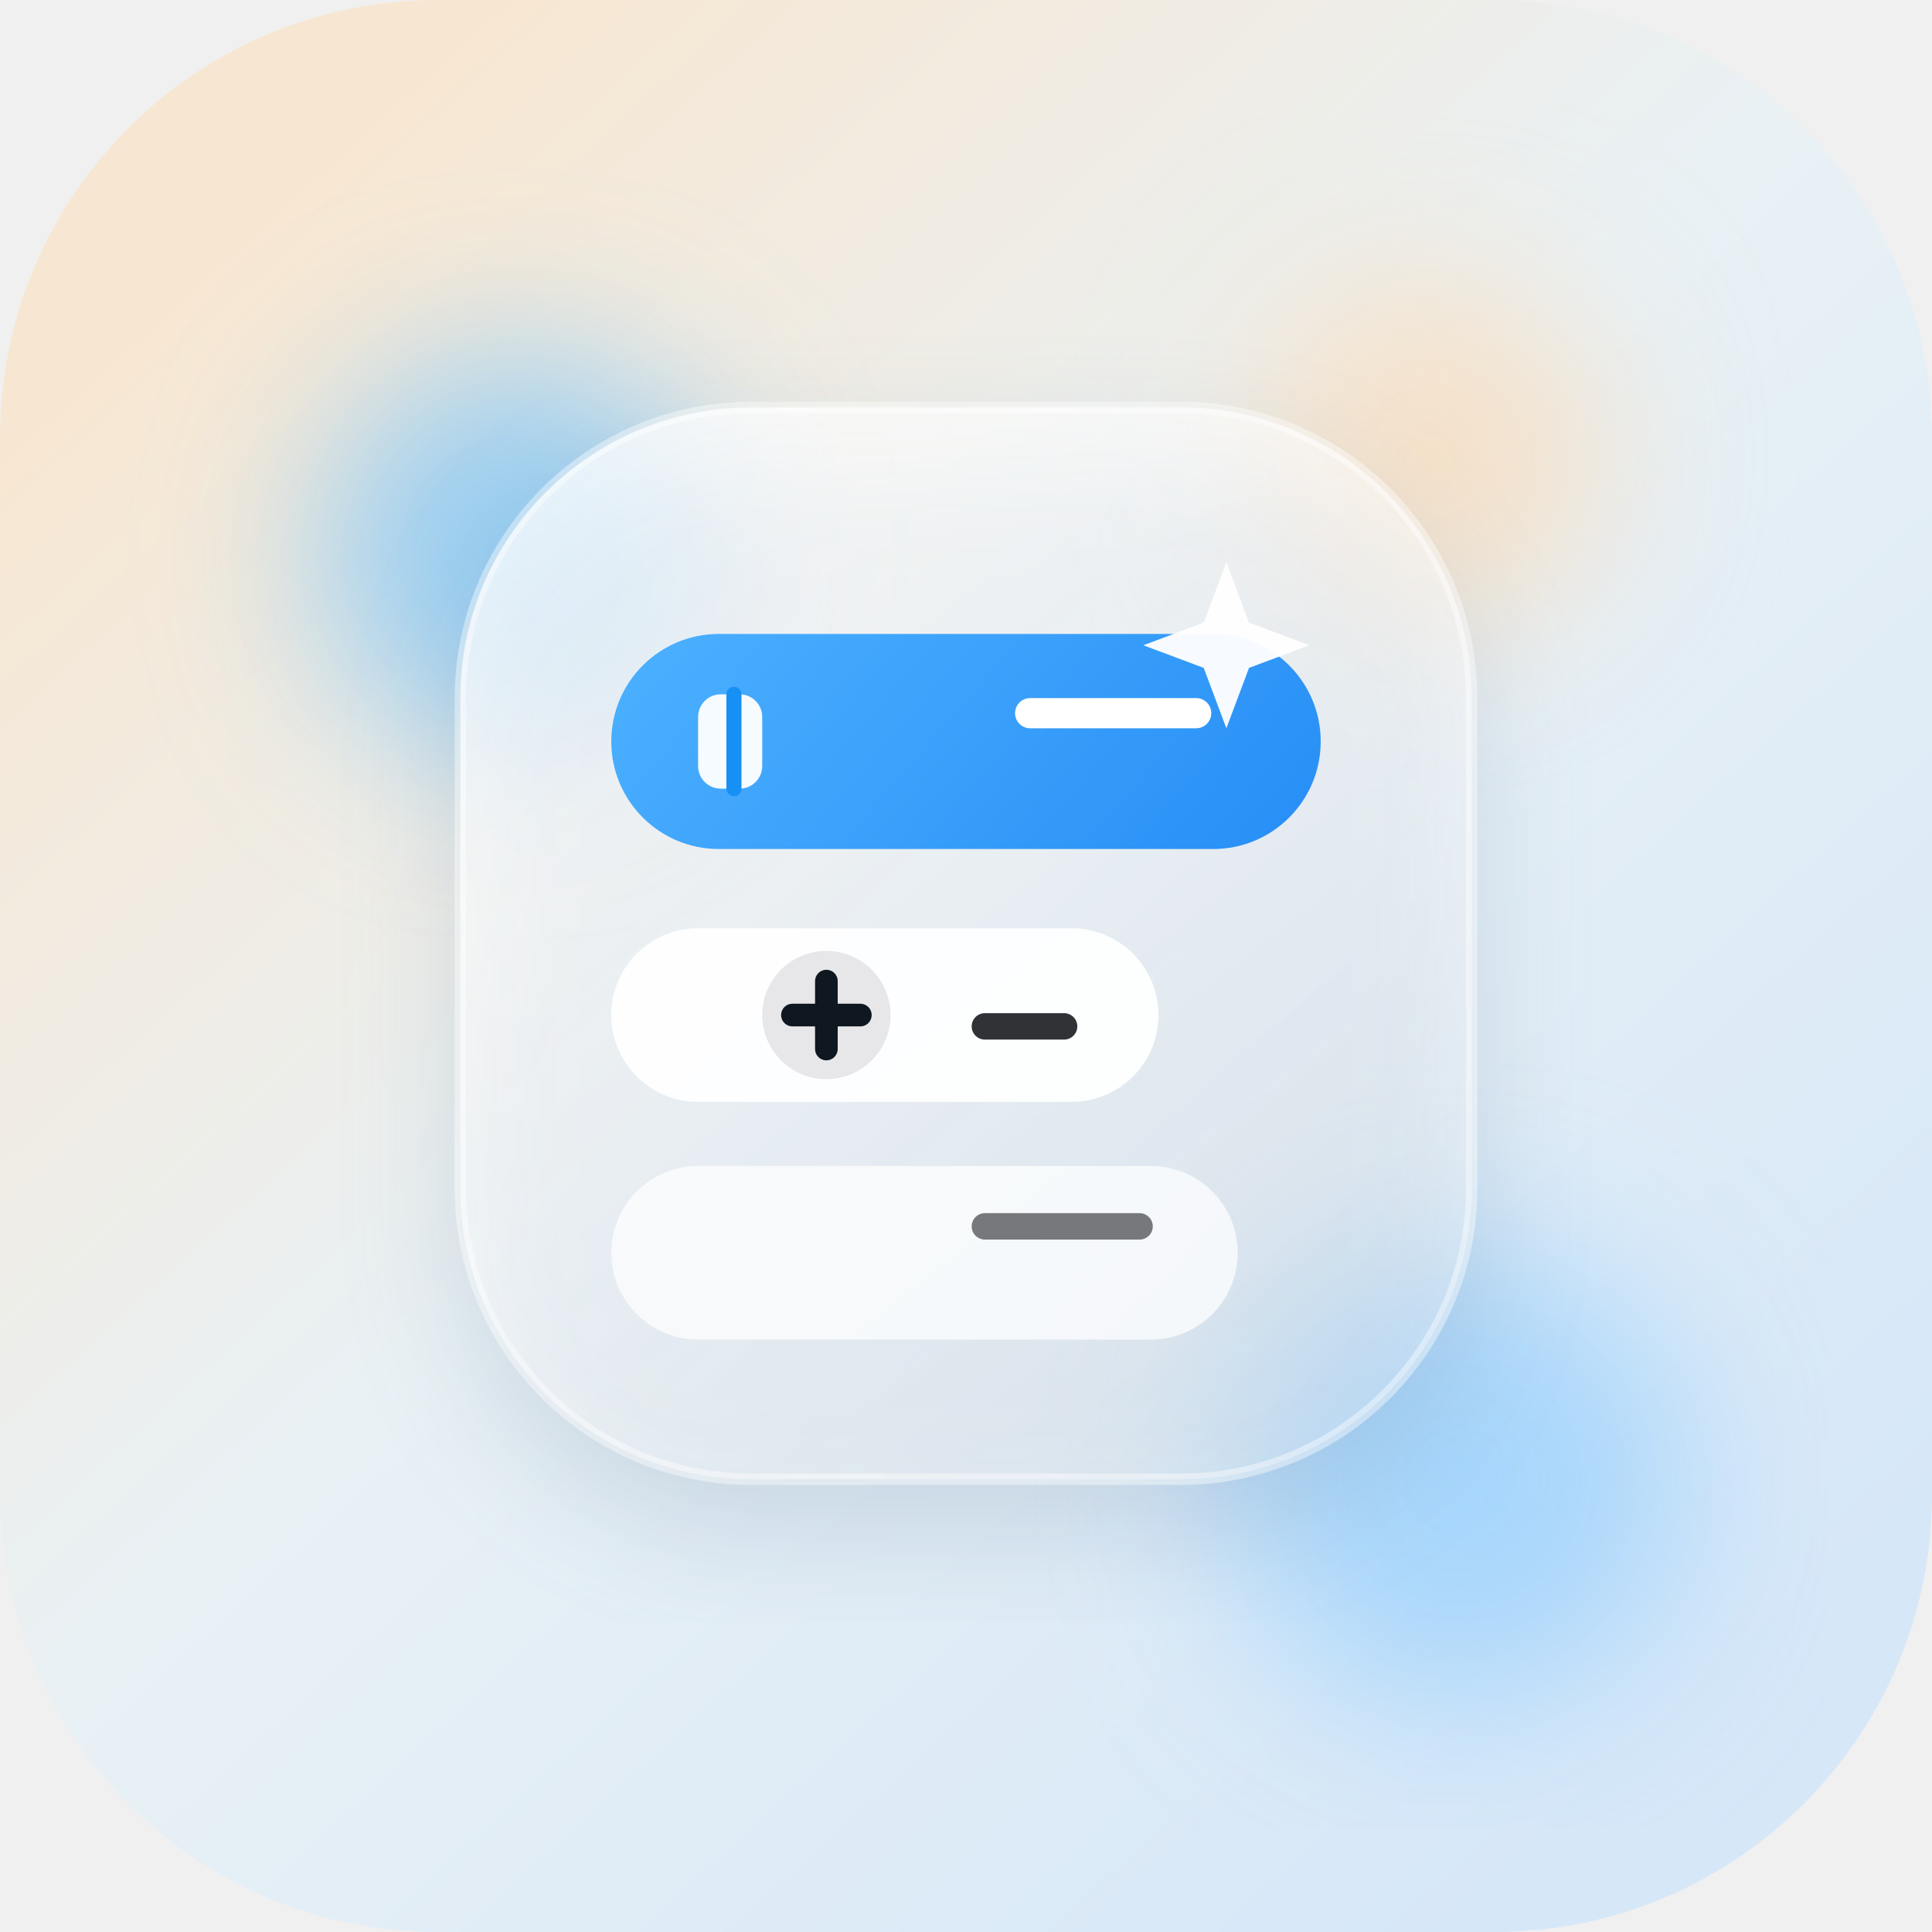
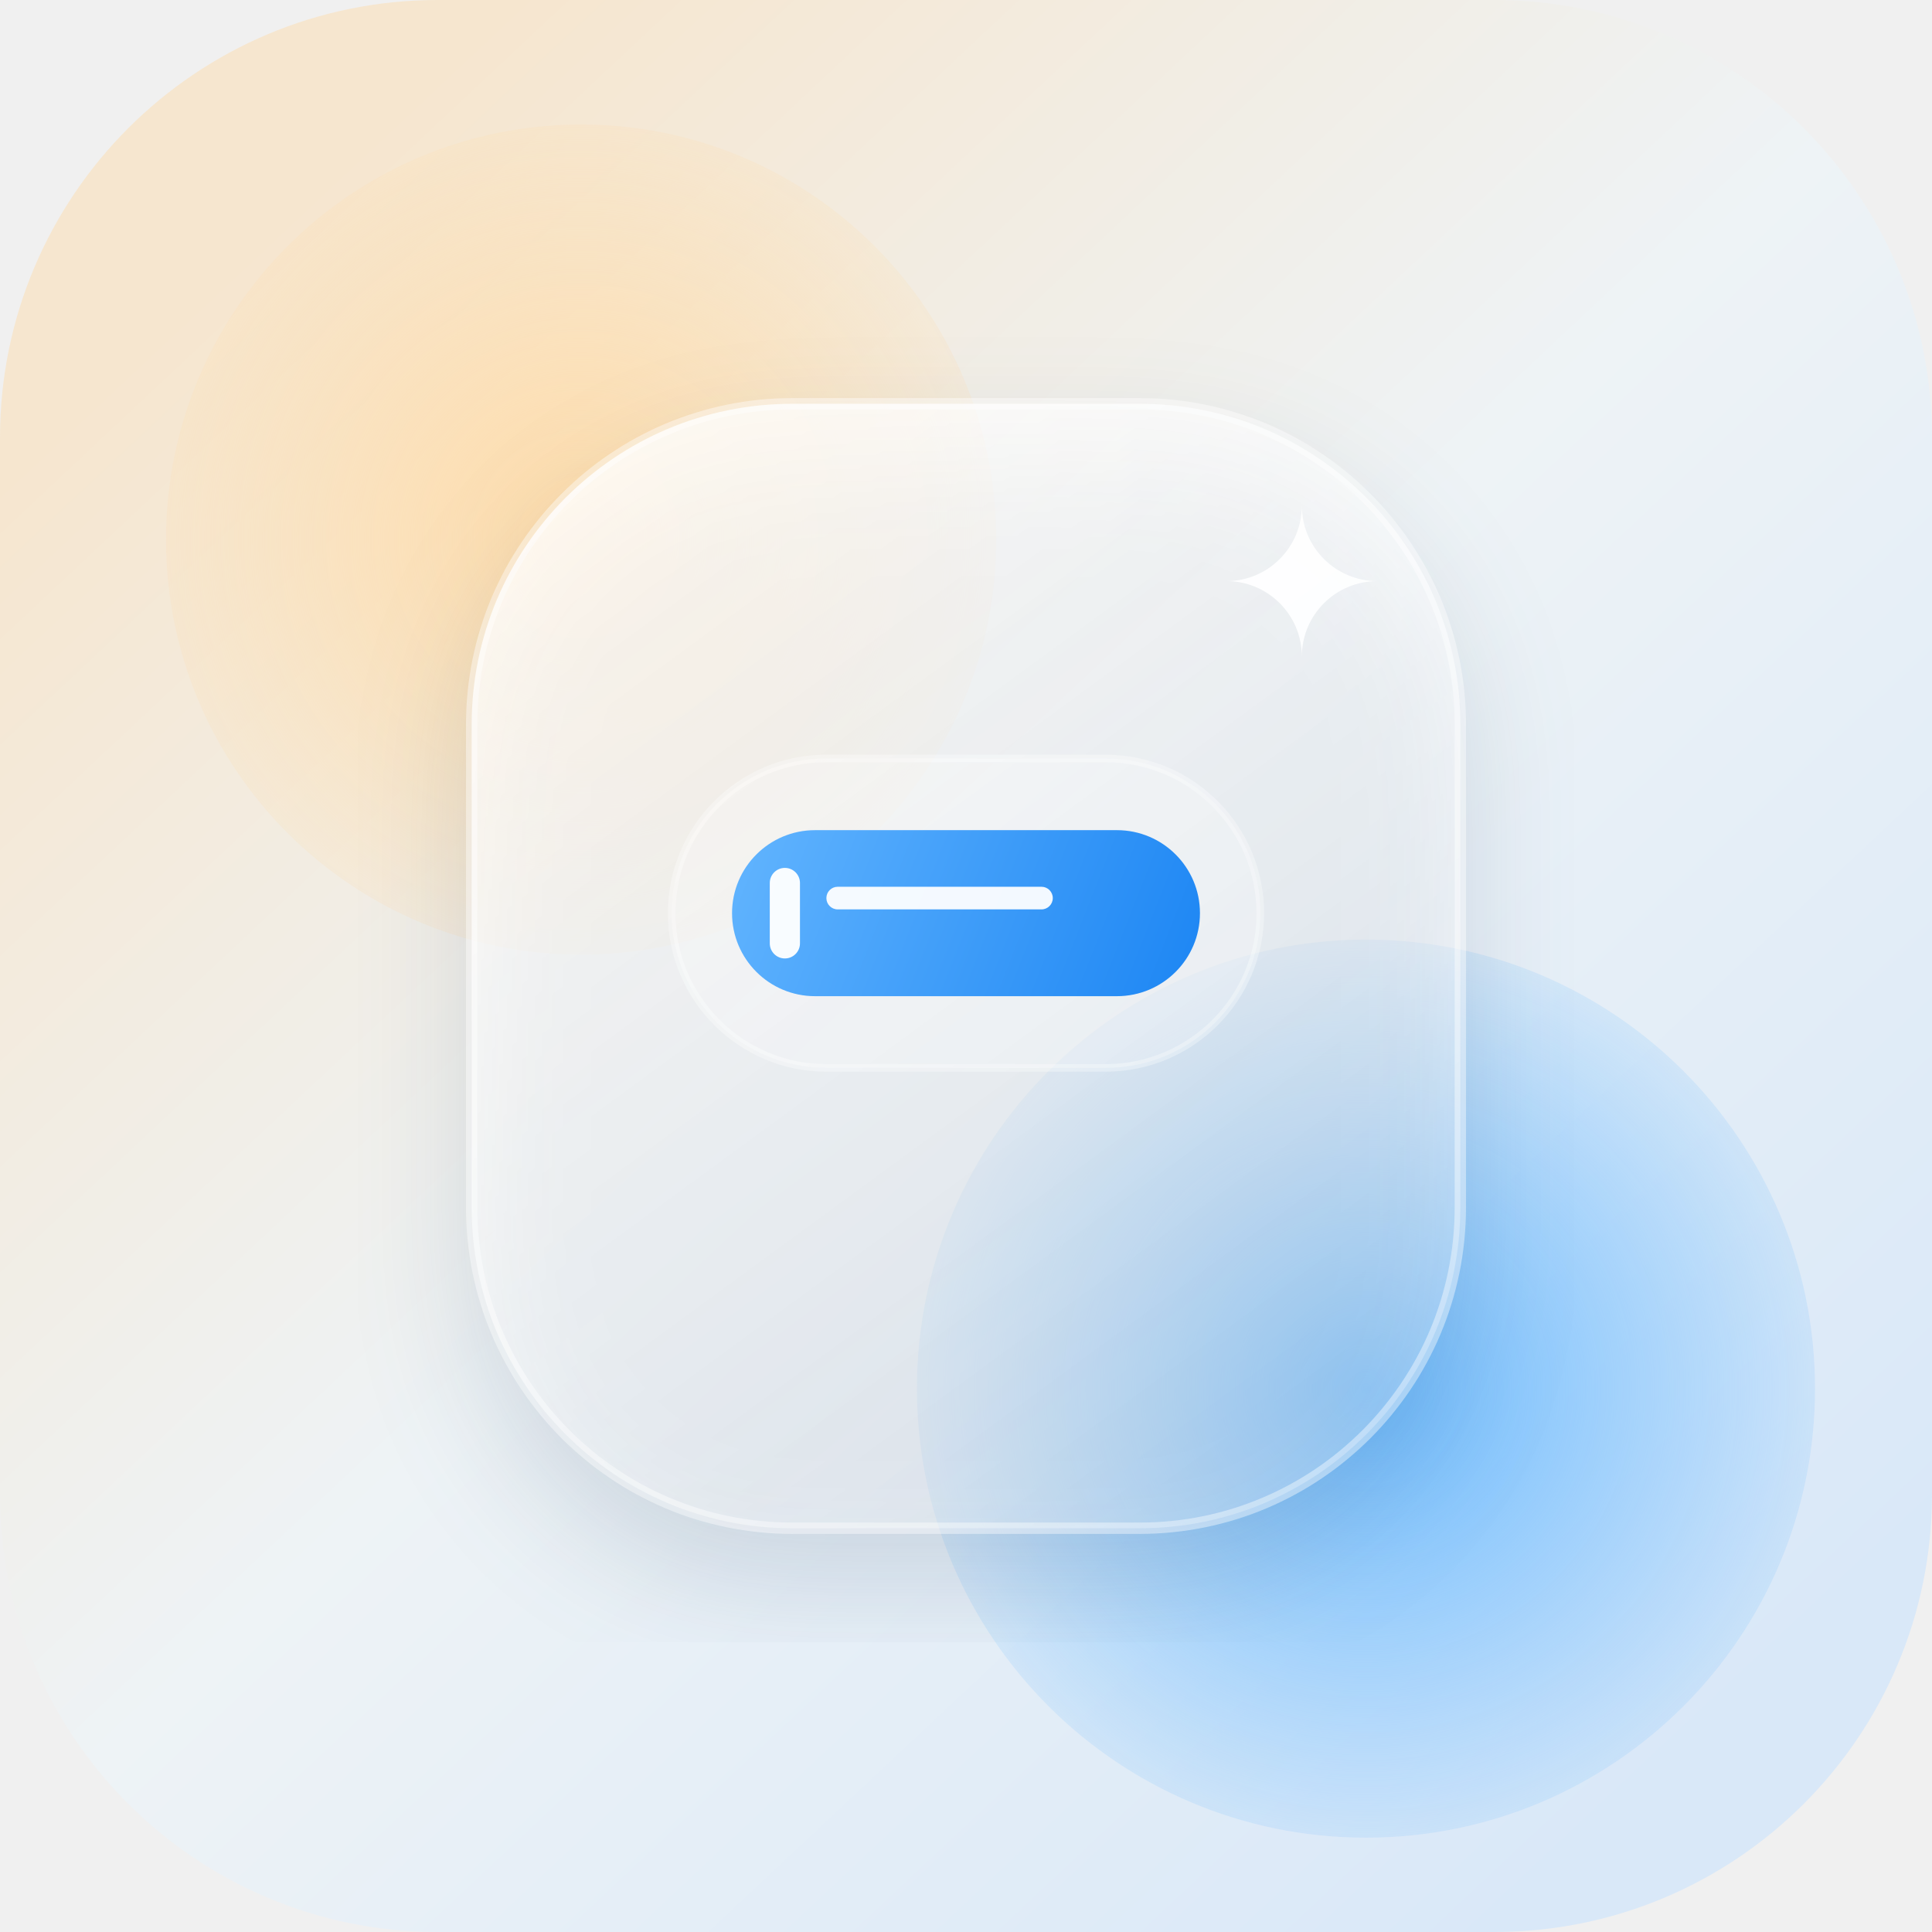
<svg xmlns="http://www.w3.org/2000/svg" width="1024" height="1024" viewBox="0 0 1024 1024" fill="none">
  <defs>
-     <linearGradient id="bg" x1="140" y1="112" x2="884" y2="928" gradientUnits="userSpaceOnUse">
-       <stop stop-color="#F7E7D2" />
-       <stop offset="0.46" stop-color="#E9F1F5" />
-       <stop offset="1" stop-color="#D6E7F8" />
+     <linearGradient id="bg" x1="146" y1="118" x2="902" y2="924" gradientUnits="userSpaceOnUse">
+       <stop stop-color="#F6E6CF" />
+       <stop offset="0.48" stop-color="#EEF3F6" />
+       <stop offset="1" stop-color="#D9E8F8" />
    </linearGradient>
-     <linearGradient id="glass" x1="276" y1="216" x2="748" y2="820" gradientUnits="userSpaceOnUse">
-       <stop stop-color="#FFFFFF" stop-opacity="0.78" />
-       <stop offset="1" stop-color="#FFFFFF" stop-opacity="0.24" />
+     <radialGradient id="blueGlow" cx="0" cy="0" r="1" gradientUnits="userSpaceOnUse" gradientTransform="translate(724 736) rotate(129.337) scale(284.184)">
+       <stop stop-color="#6DBBFF" />
+       <stop offset="1" stop-color="#6DBBFF" stop-opacity="0" />
+     </radialGradient>
+     <radialGradient id="warmGlow" cx="0" cy="0" r="1" gradientUnits="userSpaceOnUse" gradientTransform="translate(308 286) rotate(49.811) scale(268.719)">
+       <stop stop-color="#FFDCA9" />
+       <stop offset="1" stop-color="#FFDCA9" stop-opacity="0" />
+     </radialGradient>
+     <linearGradient id="glass" x1="306" y1="240" x2="722" y2="808" gradientUnits="userSpaceOnUse">
+       <stop stop-color="#FFFFFF" stop-opacity="0.82" />
+       <stop offset="1" stop-color="#FFFFFF" stop-opacity="0.22" />
    </linearGradient>
-     <linearGradient id="accent" x1="312" y1="332" x2="740" y2="708" gradientUnits="userSpaceOnUse">
-       <stop stop-color="#4DB2FF" />
-       <stop offset="1" stop-color="#127AF1" />
+     <linearGradient id="slot" x1="378" y1="414" x2="648" y2="520" gradientUnits="userSpaceOnUse">
+       <stop stop-color="#67B8FF" />
+       <stop offset="1" stop-color="#1A84F3" />
    </linearGradient>
-     <filter id="blurGlow" x="56" y="56" width="912" height="912" filterUnits="userSpaceOnUse" color-interpolation-filters="sRGB">
-       <feFlood flood-opacity="0" result="BackgroundImageFix" />
-       <feBlend mode="normal" in="SourceGraphic" in2="BackgroundImageFix" result="shape" />
-       <feGaussianBlur stdDeviation="44" result="effect1_foregroundBlur" />
-     </filter>
-     <filter id="shadow" x="176" y="164" width="672" height="696" filterUnits="userSpaceOnUse" color-interpolation-filters="sRGB">
+     <filter id="shadow" x="190" y="170" width="644" height="700" filterUnits="userSpaceOnUse" color-interpolation-filters="sRGB">
      <feFlood flood-opacity="0" result="BackgroundImageFix" />
      <feColorMatrix in="SourceAlpha" type="matrix" values="0 0 0 0 0 0 0 0 0 0 0 0 0 0 0 0 0 0 127 0" result="hardAlpha" />
-       <feOffset dy="26" />
+       <feOffset dy="28" />
      <feGaussianBlur stdDeviation="30" />
-       <feColorMatrix type="matrix" values="0 0 0 0 0.267 0 0 0 0 0.392 0 0 0 0 0.533 0 0 0 0.16 0" />
+       <feColorMatrix type="matrix" values="0 0 0 0 0.226 0 0 0 0 0.328 0 0 0 0 0.451 0 0 0 0.16 0" />
      <feBlend mode="normal" in2="BackgroundImageFix" result="effect1_dropShadow" />
      <feBlend mode="normal" in="SourceGraphic" in2="effect1_dropShadow" result="shape" />
    </filter>
  </defs>
  <rect width="1024" height="1024" rx="232" fill="url(#bg)" />
-   <g filter="url(#blurGlow)" opacity="0.58">
-     <circle cx="274" cy="294" r="104" fill="#57B8FF" />
-     <circle cx="772" cy="784" r="120" fill="#83C8FF" />
-     <circle cx="758" cy="242" r="94" fill="#FFD6A9" />
-   </g>
+   <circle cx="724" cy="736" r="238" fill="url(#blueGlow)" />
+   <circle cx="308" cy="286" r="220" fill="url(#warmGlow)" />
  <g filter="url(#shadow)">
-     <rect x="244" y="216" width="536" height="568" rx="154" fill="url(#glass)" />
-     <rect x="244" y="216" width="536" height="568" rx="154" stroke="white" stroke-opacity="0.42" stroke-width="6" />
-     <rect x="324" y="336" width="376" height="114" rx="57" fill="url(#accent)" />
-     <rect x="324" y="492" width="290" height="92" rx="46" fill="white" fill-opacity="0.94" />
-     <rect x="324" y="618" width="332" height="92" rx="46" fill="white" fill-opacity="0.72" />
-     <rect x="370" y="368" width="34" height="50" rx="12" fill="white" fill-opacity="0.95" />
-     <path d="M389 368V418" stroke="#1790F5" stroke-width="8" stroke-linecap="round" />
-     <path d="M546 378H634" stroke="white" stroke-width="16" stroke-linecap="round" />
-     <path d="M522 544H564" stroke="#1A1C20" stroke-opacity="0.9" stroke-width="14" stroke-linecap="round" />
-     <path d="M522 650H604" stroke="#1A1C20" stroke-opacity="0.58" stroke-width="14" stroke-linecap="round" />
-     <circle cx="438" cy="538" r="34" fill="#1A1C20" fill-opacity="0.1" />
-     <path d="M438 520V556" stroke="#0F1720" stroke-width="12" stroke-linecap="round" />
-     <path d="M420 538H456" stroke="#0F1720" stroke-width="12" stroke-linecap="round" />
-     <path d="M650 298L662 330L694 342L662 354L650 386L638 354L606 342L638 330L650 298Z" fill="white" fill-opacity="0.96" />
+     <rect x="250" y="214" width="524" height="596" rx="170" fill="url(#glass)" />
+     <rect x="250" y="214" width="524" height="596" rx="170" stroke="white" stroke-opacity="0.42" stroke-width="6" />
+     <rect x="356" y="402" width="312" height="164" rx="82" fill="white" fill-opacity="0.26" />
+     <rect x="356" y="402" width="312" height="164" rx="82" stroke="white" stroke-opacity="0.32" stroke-width="4" />
+     <rect x="388" y="440" width="248" height="88" rx="44" fill="url(#slot)" />
+     <rect x="438" y="470" width="120" height="12" rx="6" fill="white" fill-opacity="0.94" />
+     <rect x="408" y="460" width="16" height="48" rx="8" fill="white" fill-opacity="0.96" />
+     <path d="M690 348C690 325.909 707.909 308 730 308C707.909 308 690 290.091 690 268C690 290.091 672.091 308 650 308C672.091 308 690 325.909 690 348Z" fill="white" fill-opacity="0.92" />
  </g>
</svg>
